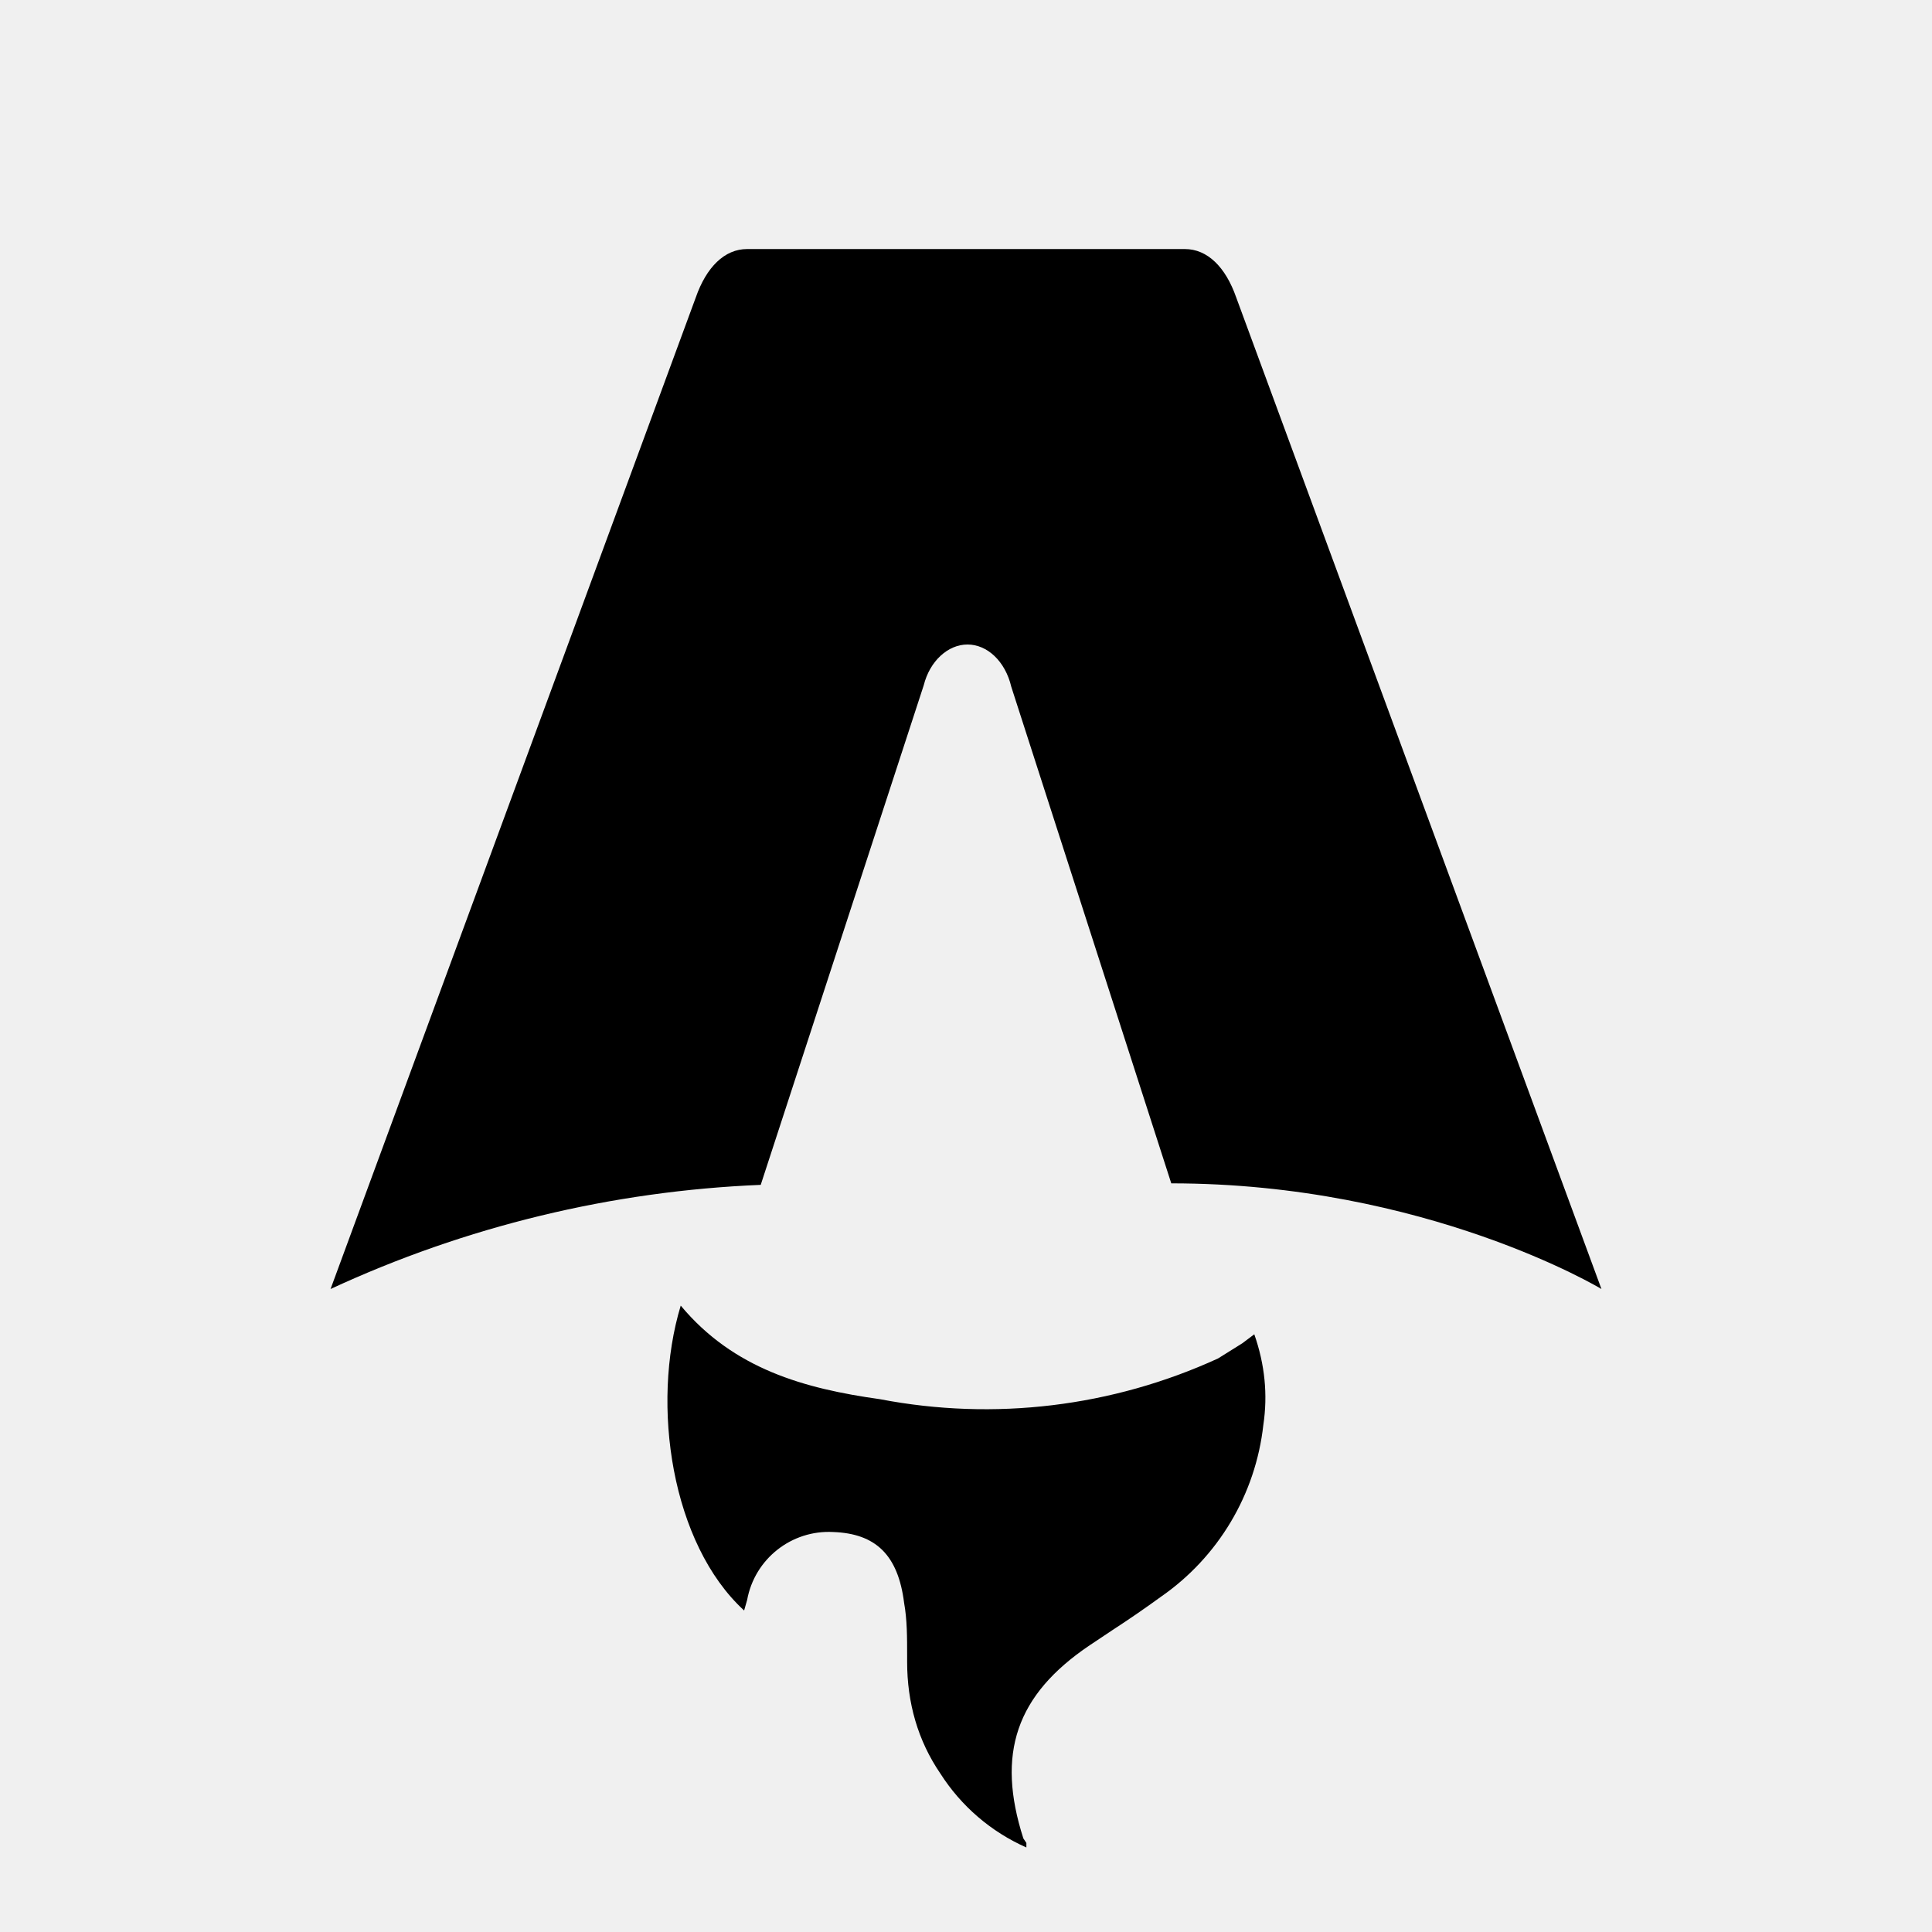
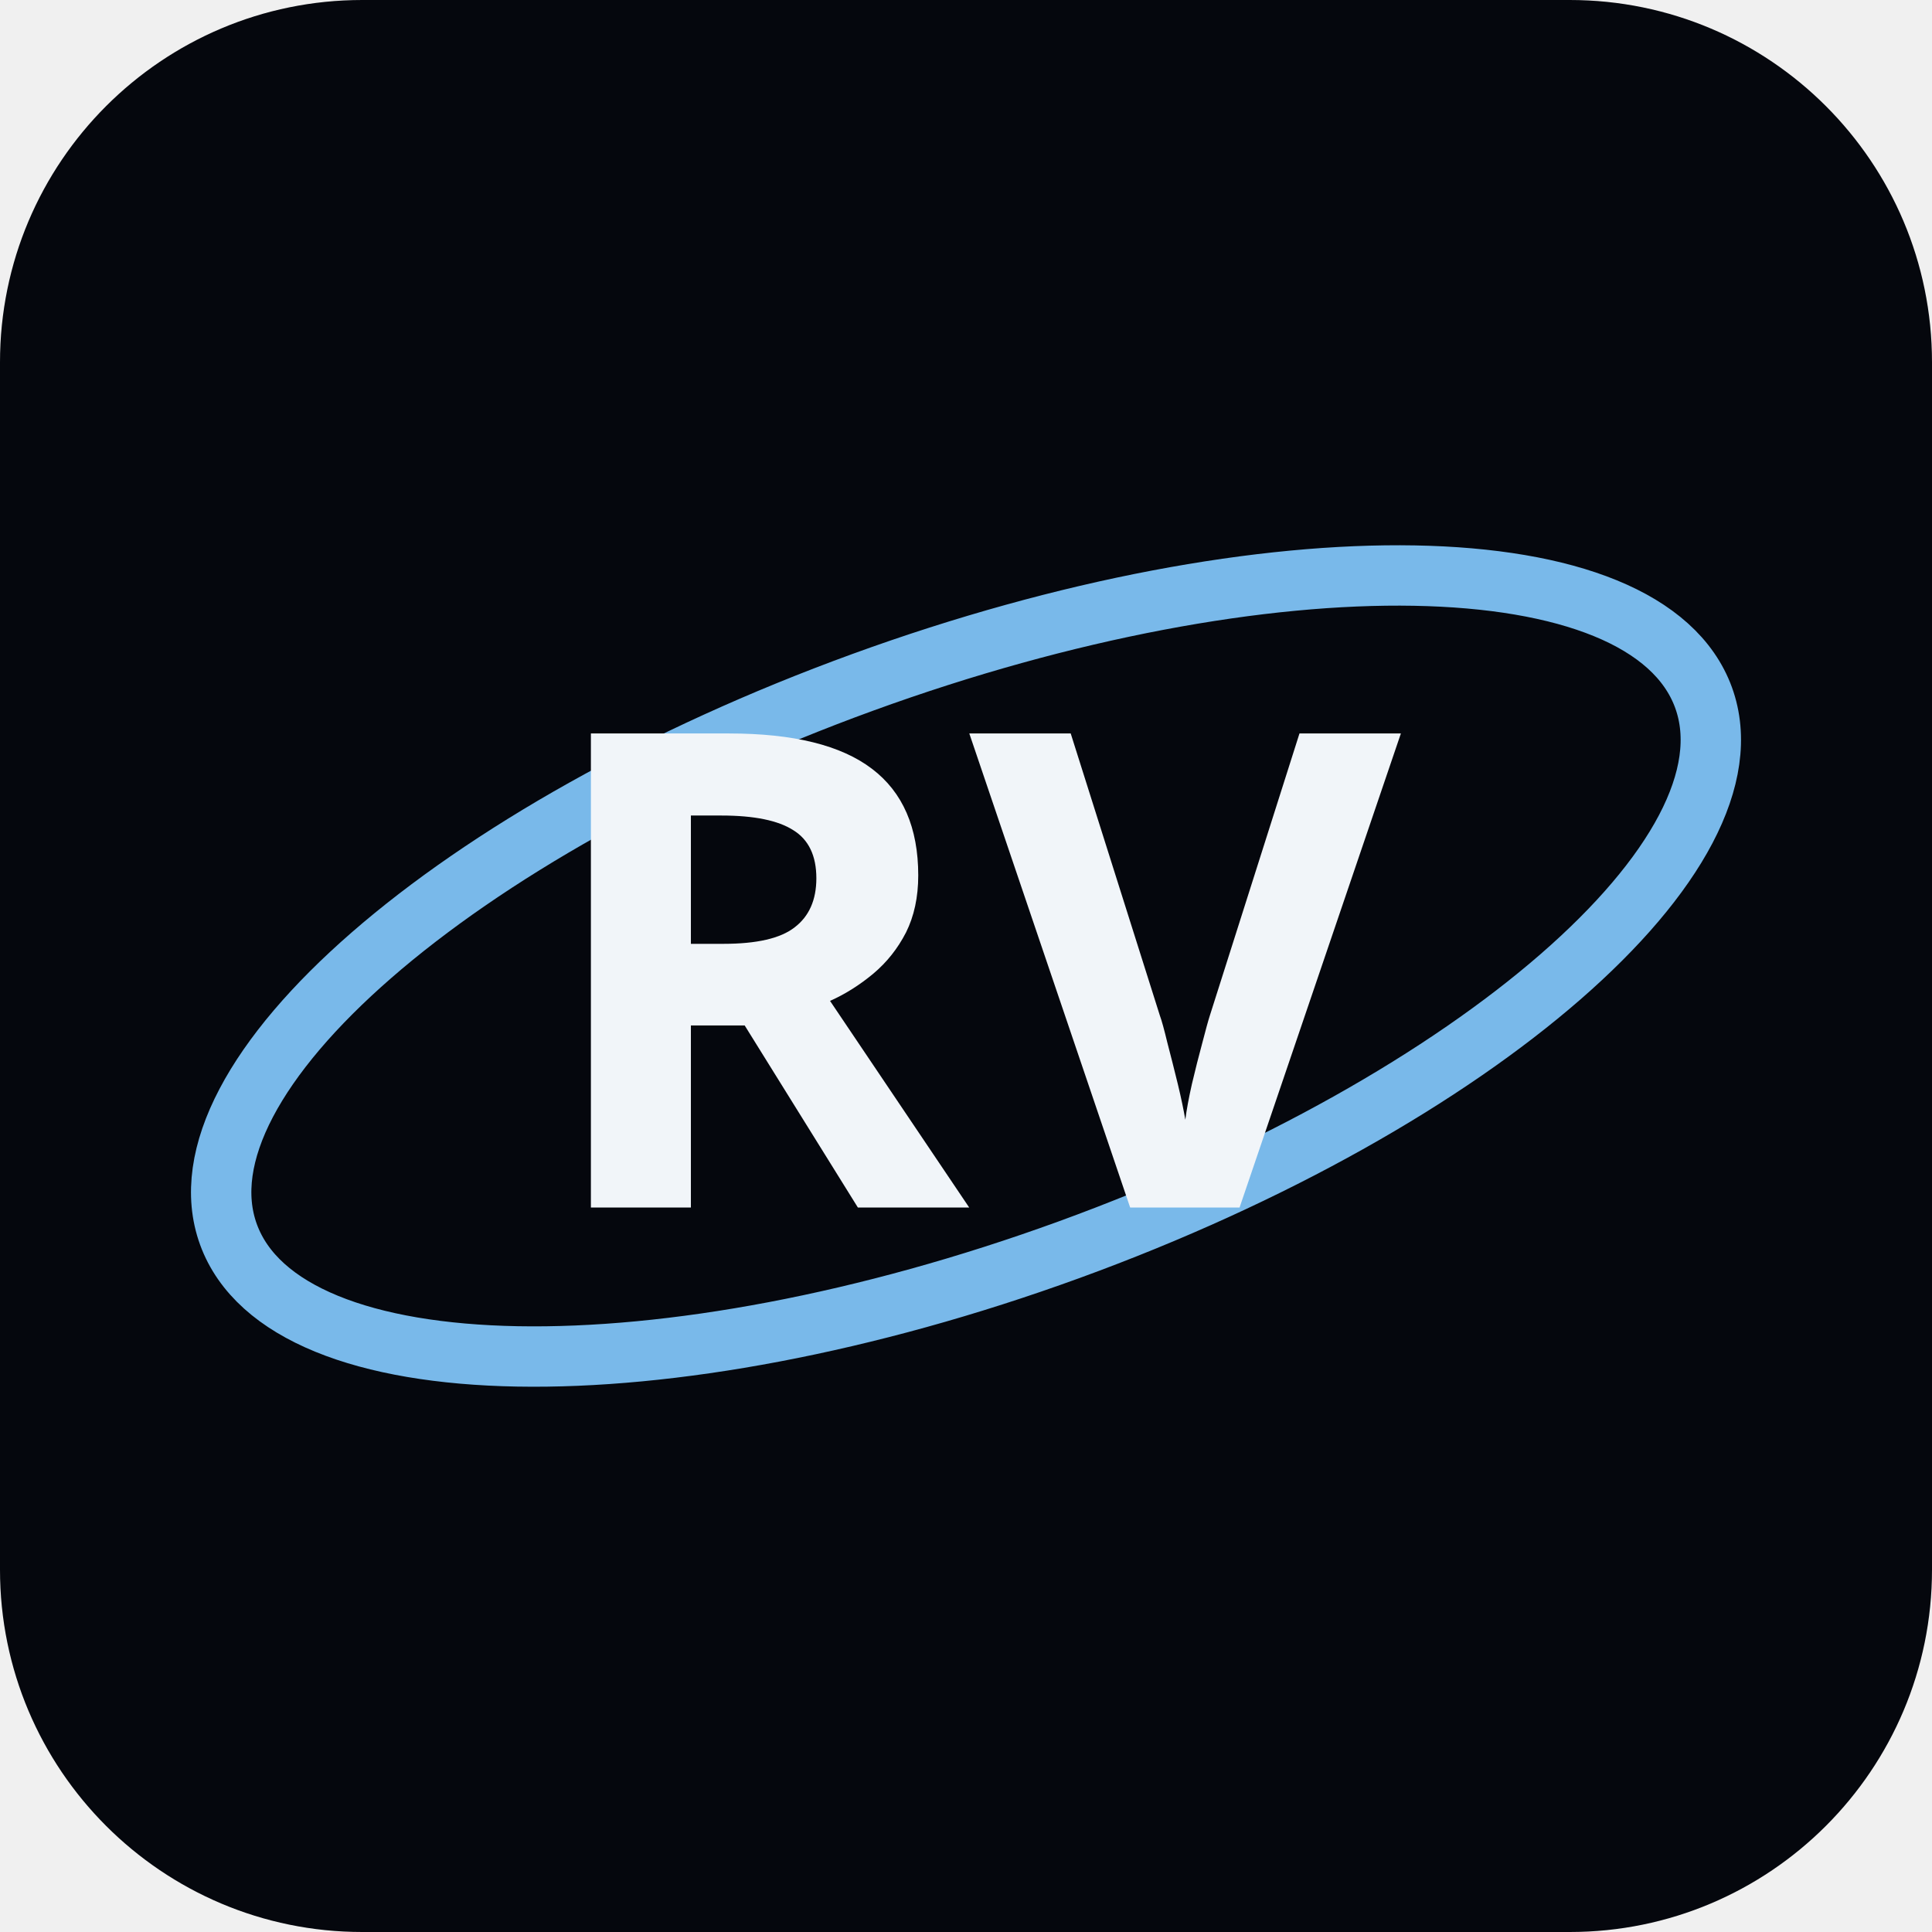
- <svg xmlns="http://www.w3.org/2000/svg" fill="none" viewBox="0 0 128 128">
-   <path d="M50.4 78.5a75.1 75.1 0 0 0-28.5 6.9l24.2-65.7c.7-2 1.9-3.2 3.4-3.2h29c1.5 0 2.7 1.2 3.4 3.2l24.2 65.7s-11.6-7-28.5-7L67 45.5c-.4-1.7-1.6-2.8-2.9-2.8-1.3 0-2.5 1.1-2.9 2.7L50.4 78.5Zm-1.1 28.2Zm-4.2-20.2c-2 6.6-.6 15.8 4.2 20.2a17.5 17.5 0 0 1 .2-.7 5.5 5.5 0 0 1 5.7-4.5c2.8.1 4.3 1.5 4.7 4.7.2 1.1.2 2.3.2 3.5v.4c0 2.7.7 5.2 2.2 7.4a13 13 0 0 0 5.7 4.9v-.3l-.2-.3c-1.8-5.6-.5-9.5 4.4-12.8l1.5-1a73 73 0 0 0 3.2-2.2 16 16 0 0 0 6.8-11.4c.3-2 .1-4-.6-6l-.8.6-1.6 1a37 37 0 0 1-22.4 2.7c-5-.7-9.7-2-13.2-6.2Z" />
-   <style>
-         path { fill: #000; }
-         @media (prefers-color-scheme: dark) {
-             path { fill: #FFF; }
-         }
-     </style>
+ <svg xmlns="http://www.w3.org/2000/svg" viewBox="0 0 64 64">
+   <rect width="64" height="64" rx="12" fill="#05070d" />
+   <ellipse cx="32" cy="32" rx="26" ry="10" fill="none" stroke="#79b9ea" stroke-width="2" transform="rotate(-20 32 32)" />
+   <text x="32" y="40" text-anchor="middle" font-family="system-ui, sans-serif" font-size="22" font-weight="700" fill="#f1f5f9">RV</text>
</svg>
